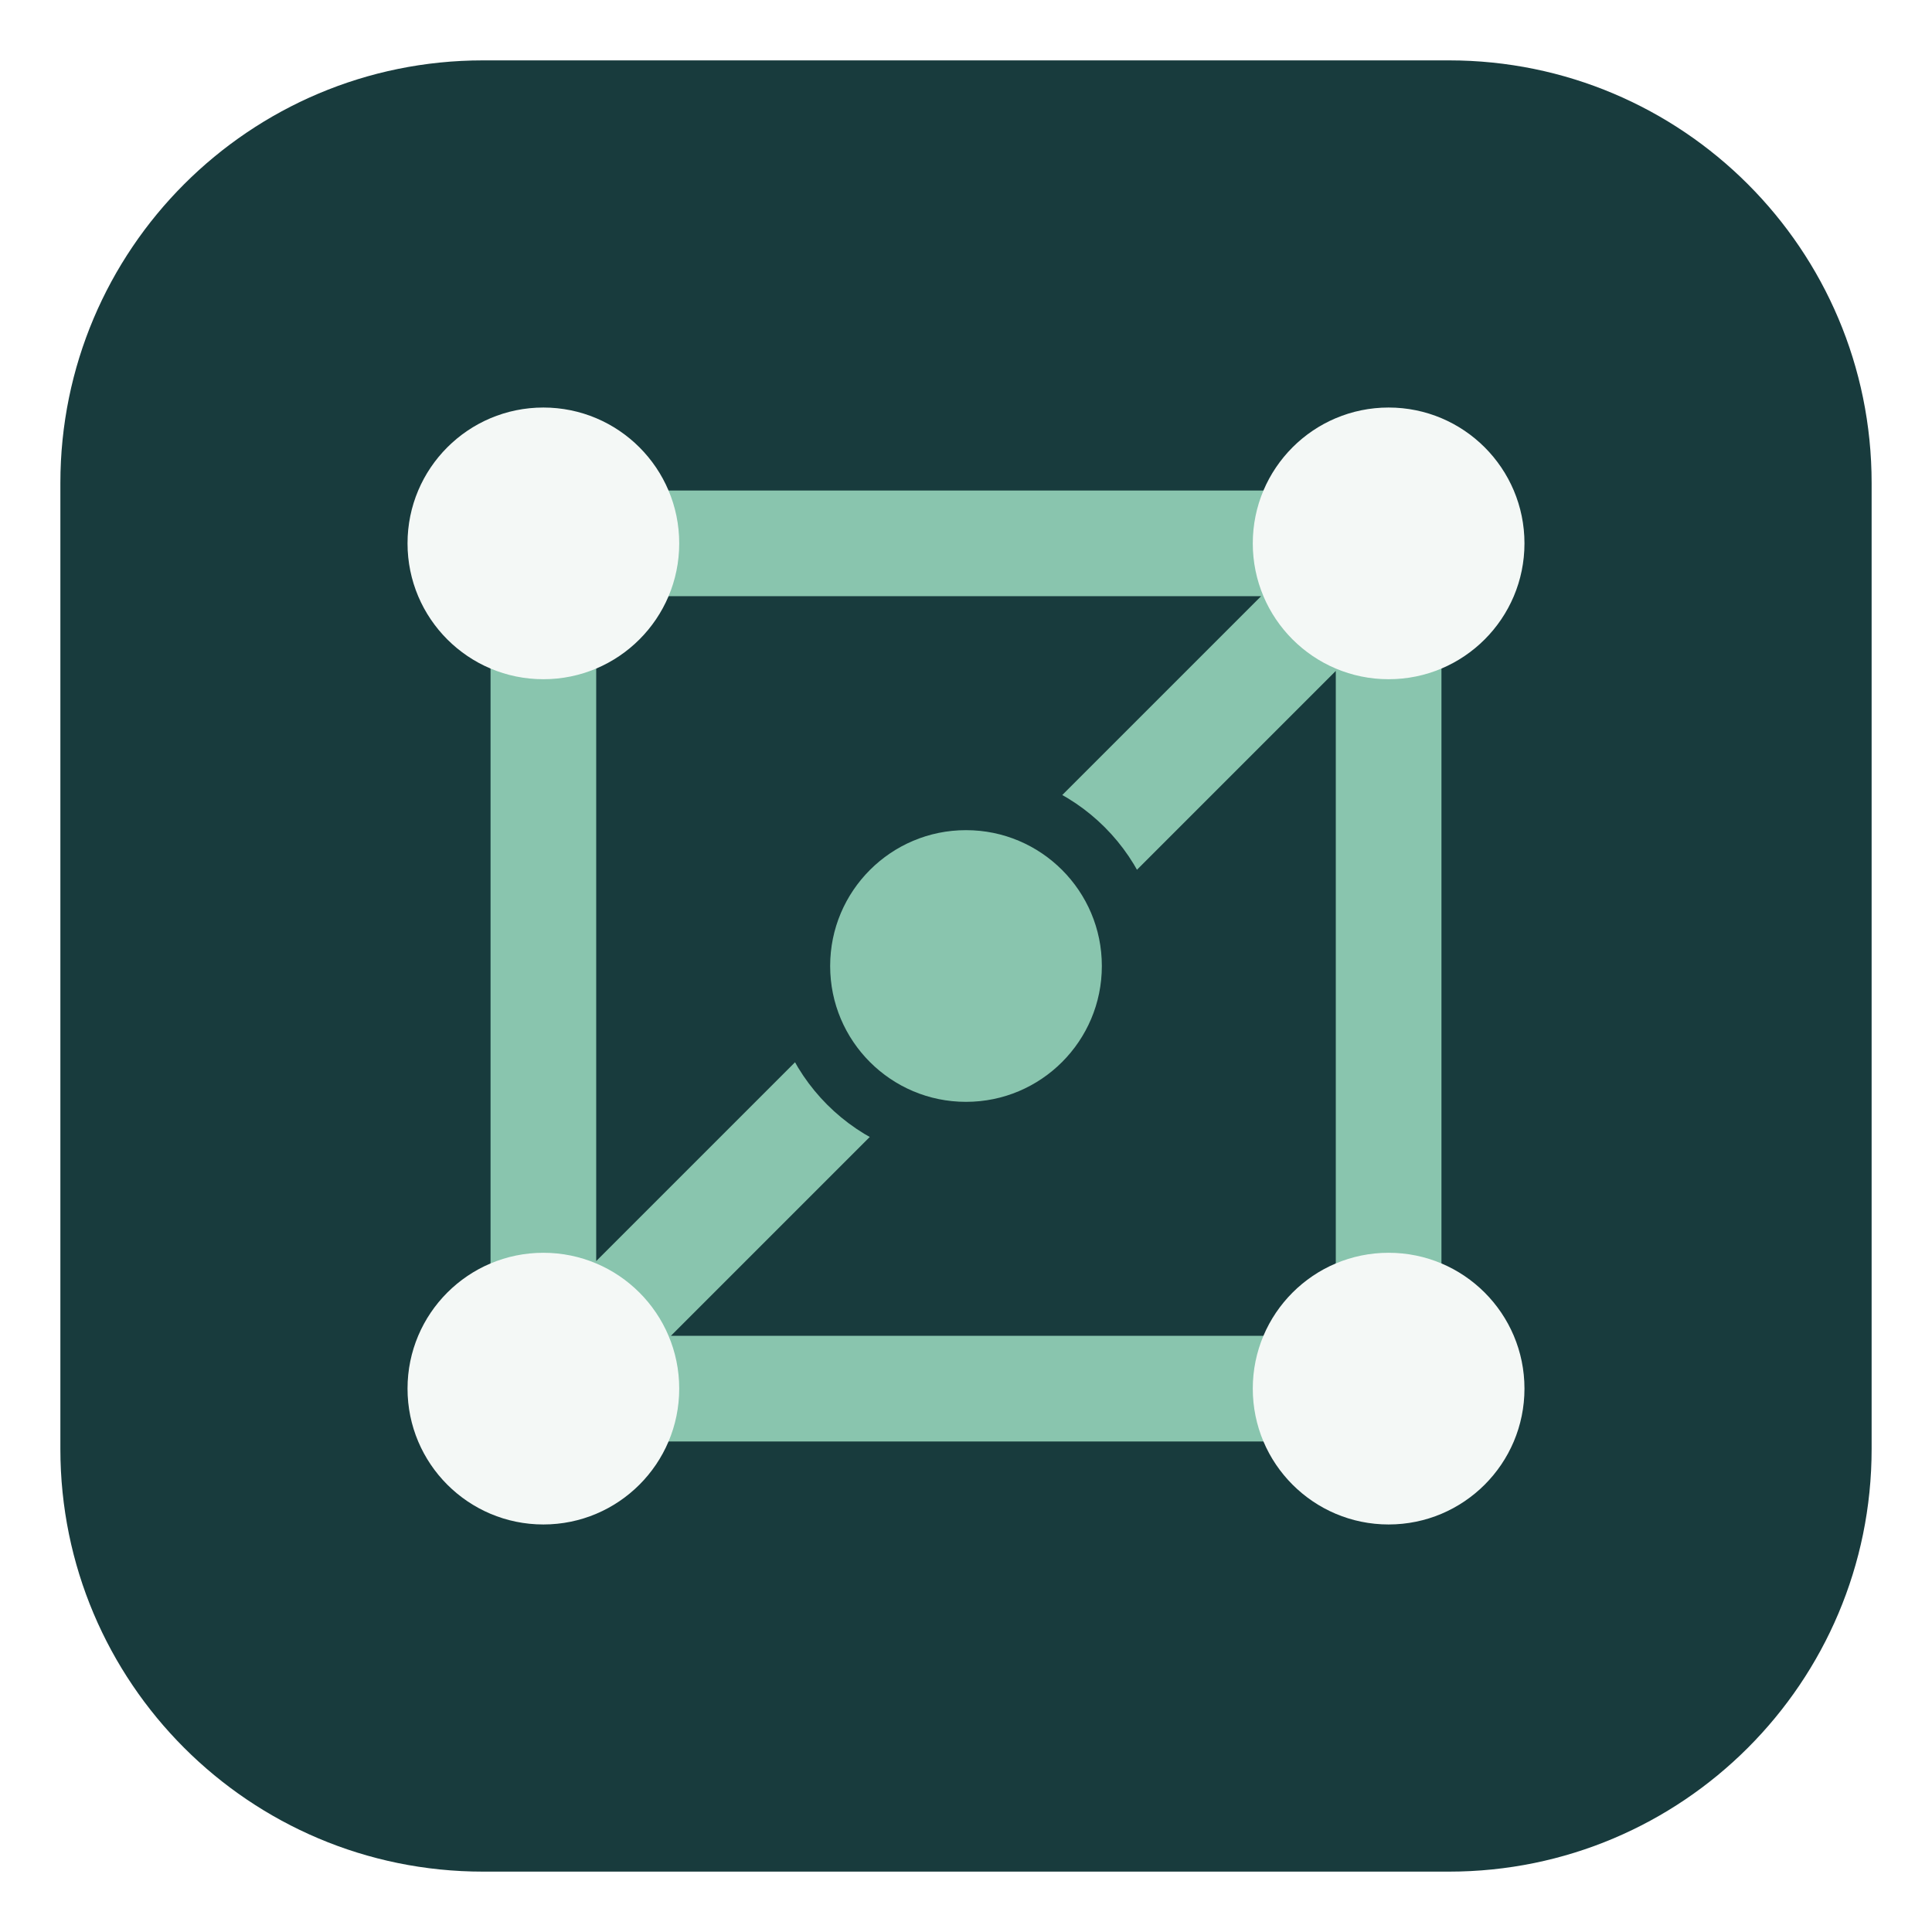
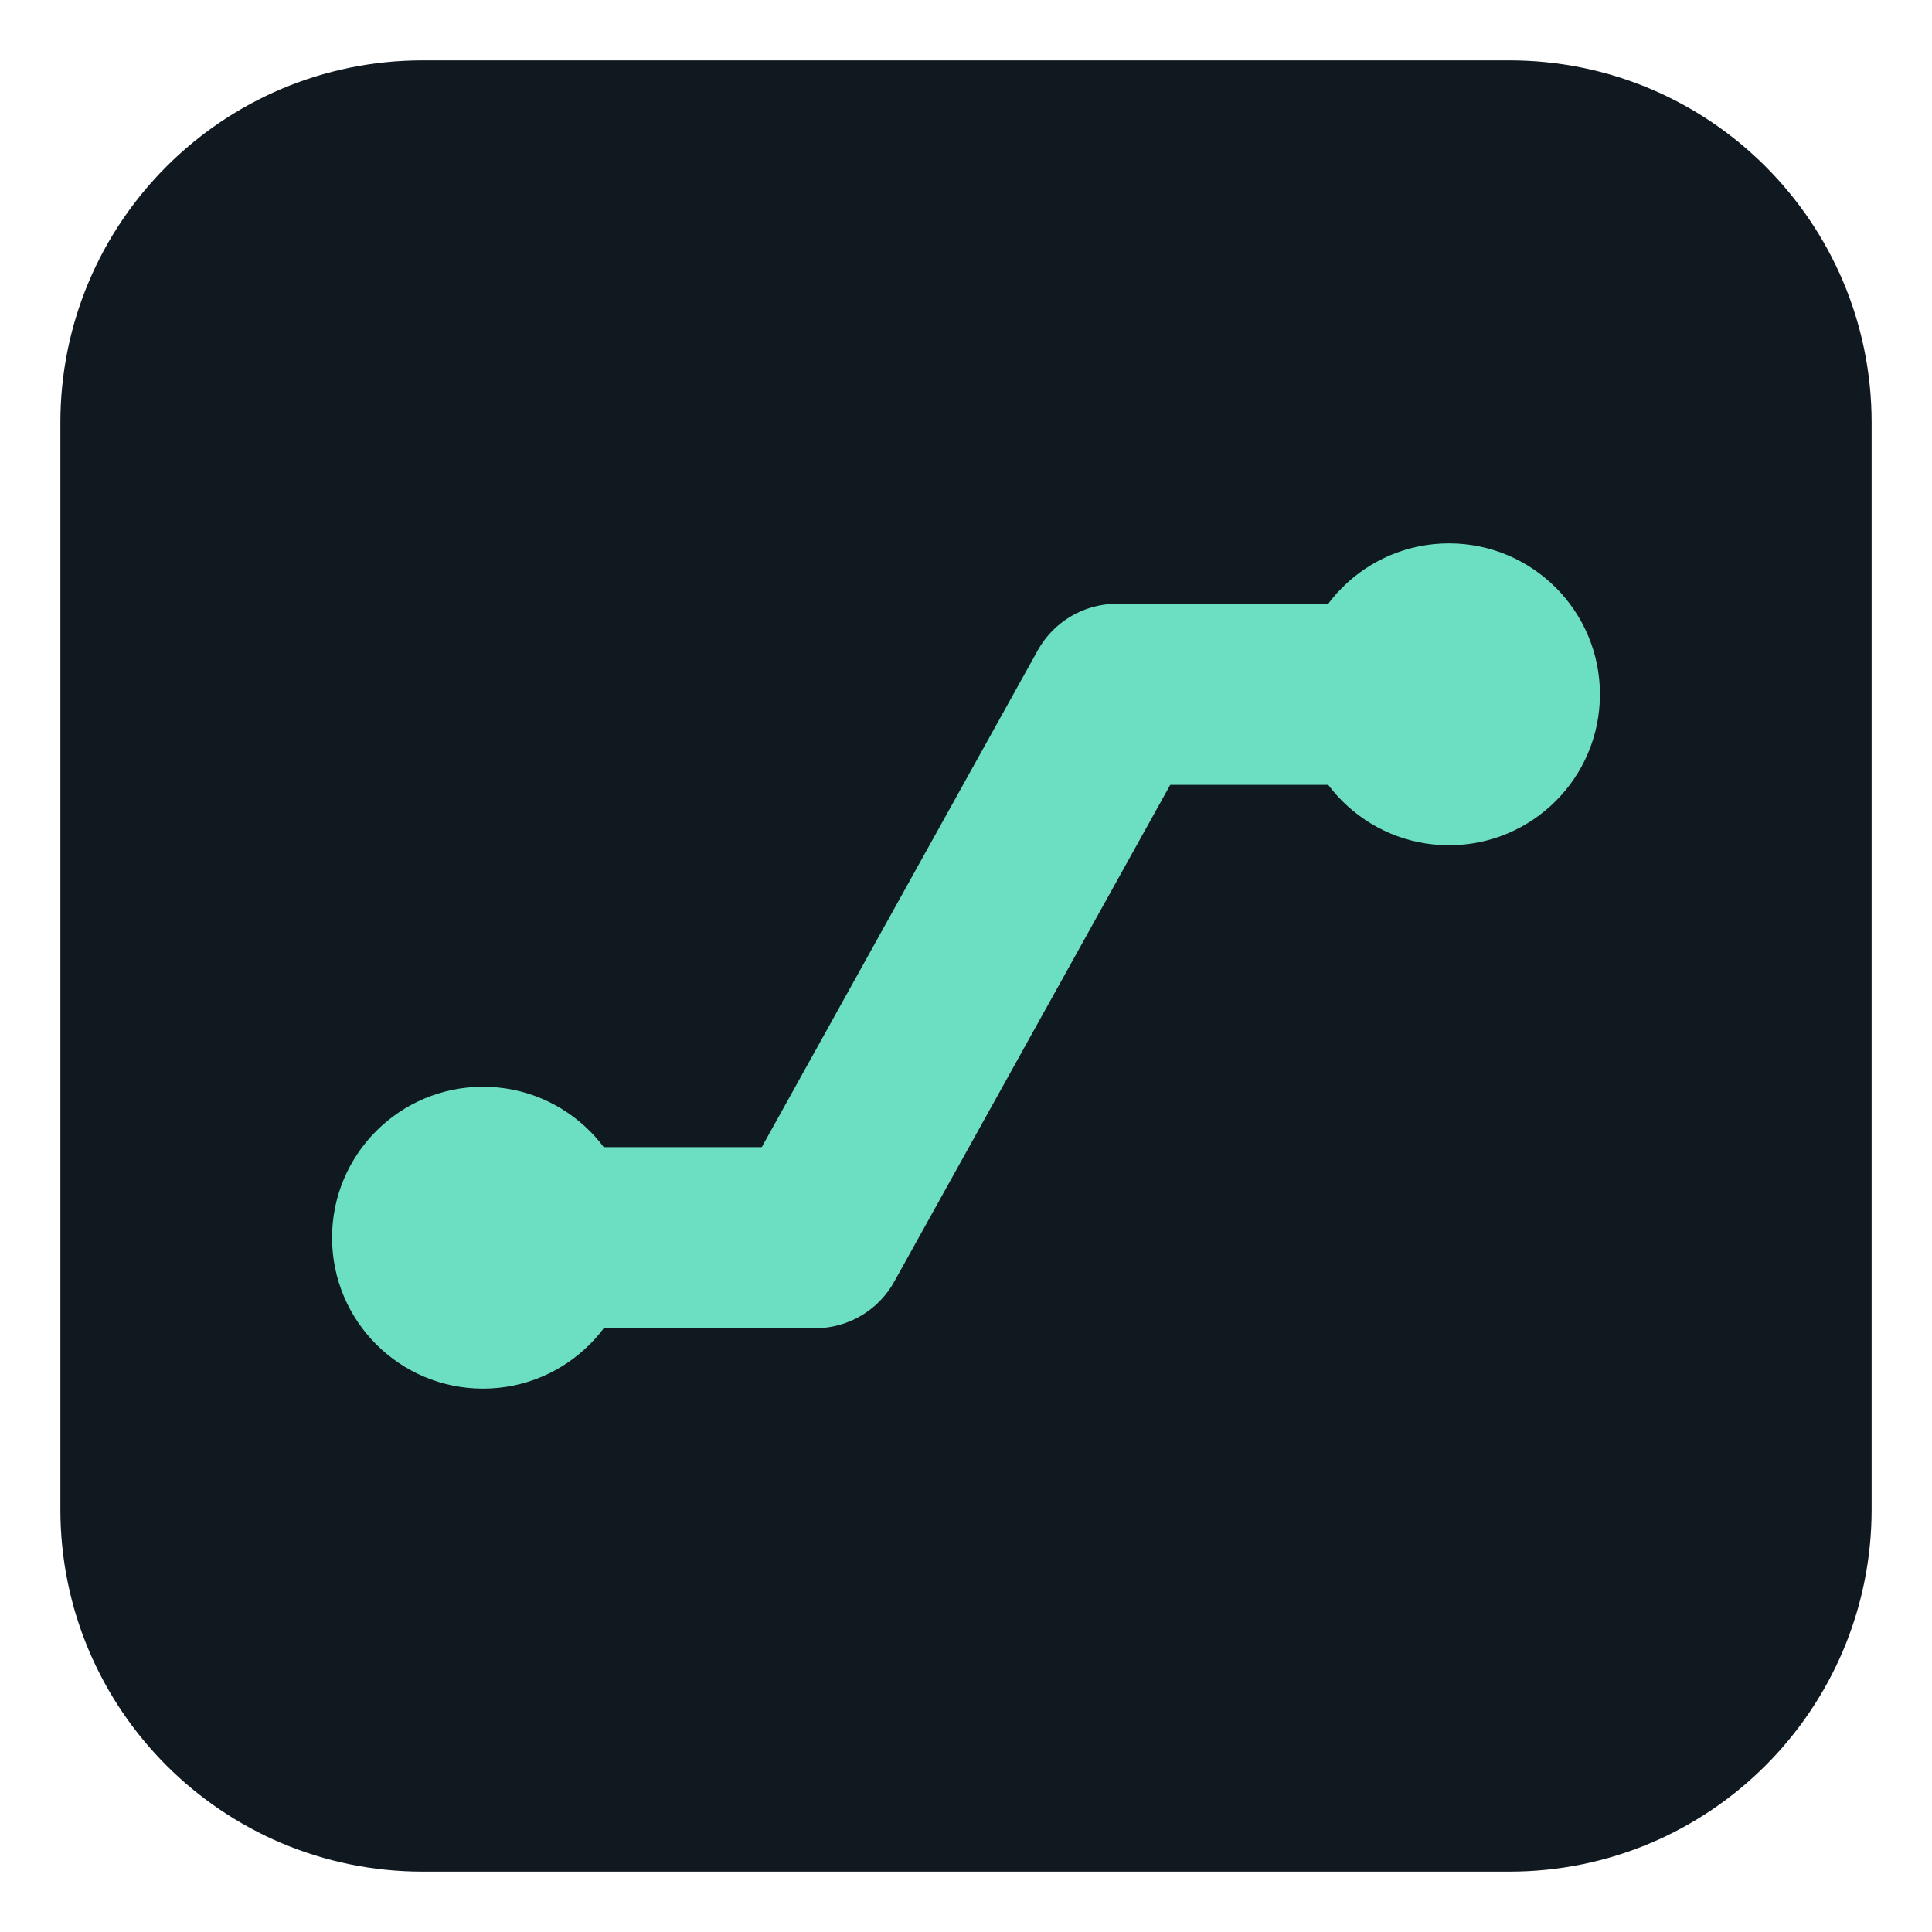
<svg xmlns="http://www.w3.org/2000/svg" width="256" height="256" viewBox="0 0 64 64">
-   <rect x="2" y="2" width="60" height="60" rx="14" fill="#183b3d" />
-   <path d="M18 18H46V46H18ZM18 46 46 18" fill="none" stroke="#89c5ae" stroke-width="3.5" stroke-linecap="round" stroke-linejoin="round" />
-   <g fill="#f4f8f6">
-     <circle cx="18" cy="18" r="4.5" />
-     <circle cx="46" cy="18" r="4.5" />
-     <circle cx="18" cy="46" r="4.5" />
-     <circle cx="46" cy="46" r="4.5" />
+   <rect x="2" y="2" width="60" height="60" rx="12" fill="#101820" />
+   <path d="M16 41h11l10-18h11" fill="none" stroke="#6ddfc1" stroke-width="6" stroke-linecap="round" stroke-linejoin="round" />
+   <g fill="#6ddfc1">
+     <circle cx="16" cy="41" r="5" />
+     <circle cx="48" cy="23" r="5" />
  </g>
-   <circle cx="32" cy="32" r="5.5" fill="#89c5ae" stroke="#183b3d" stroke-width="2" />
</svg>
